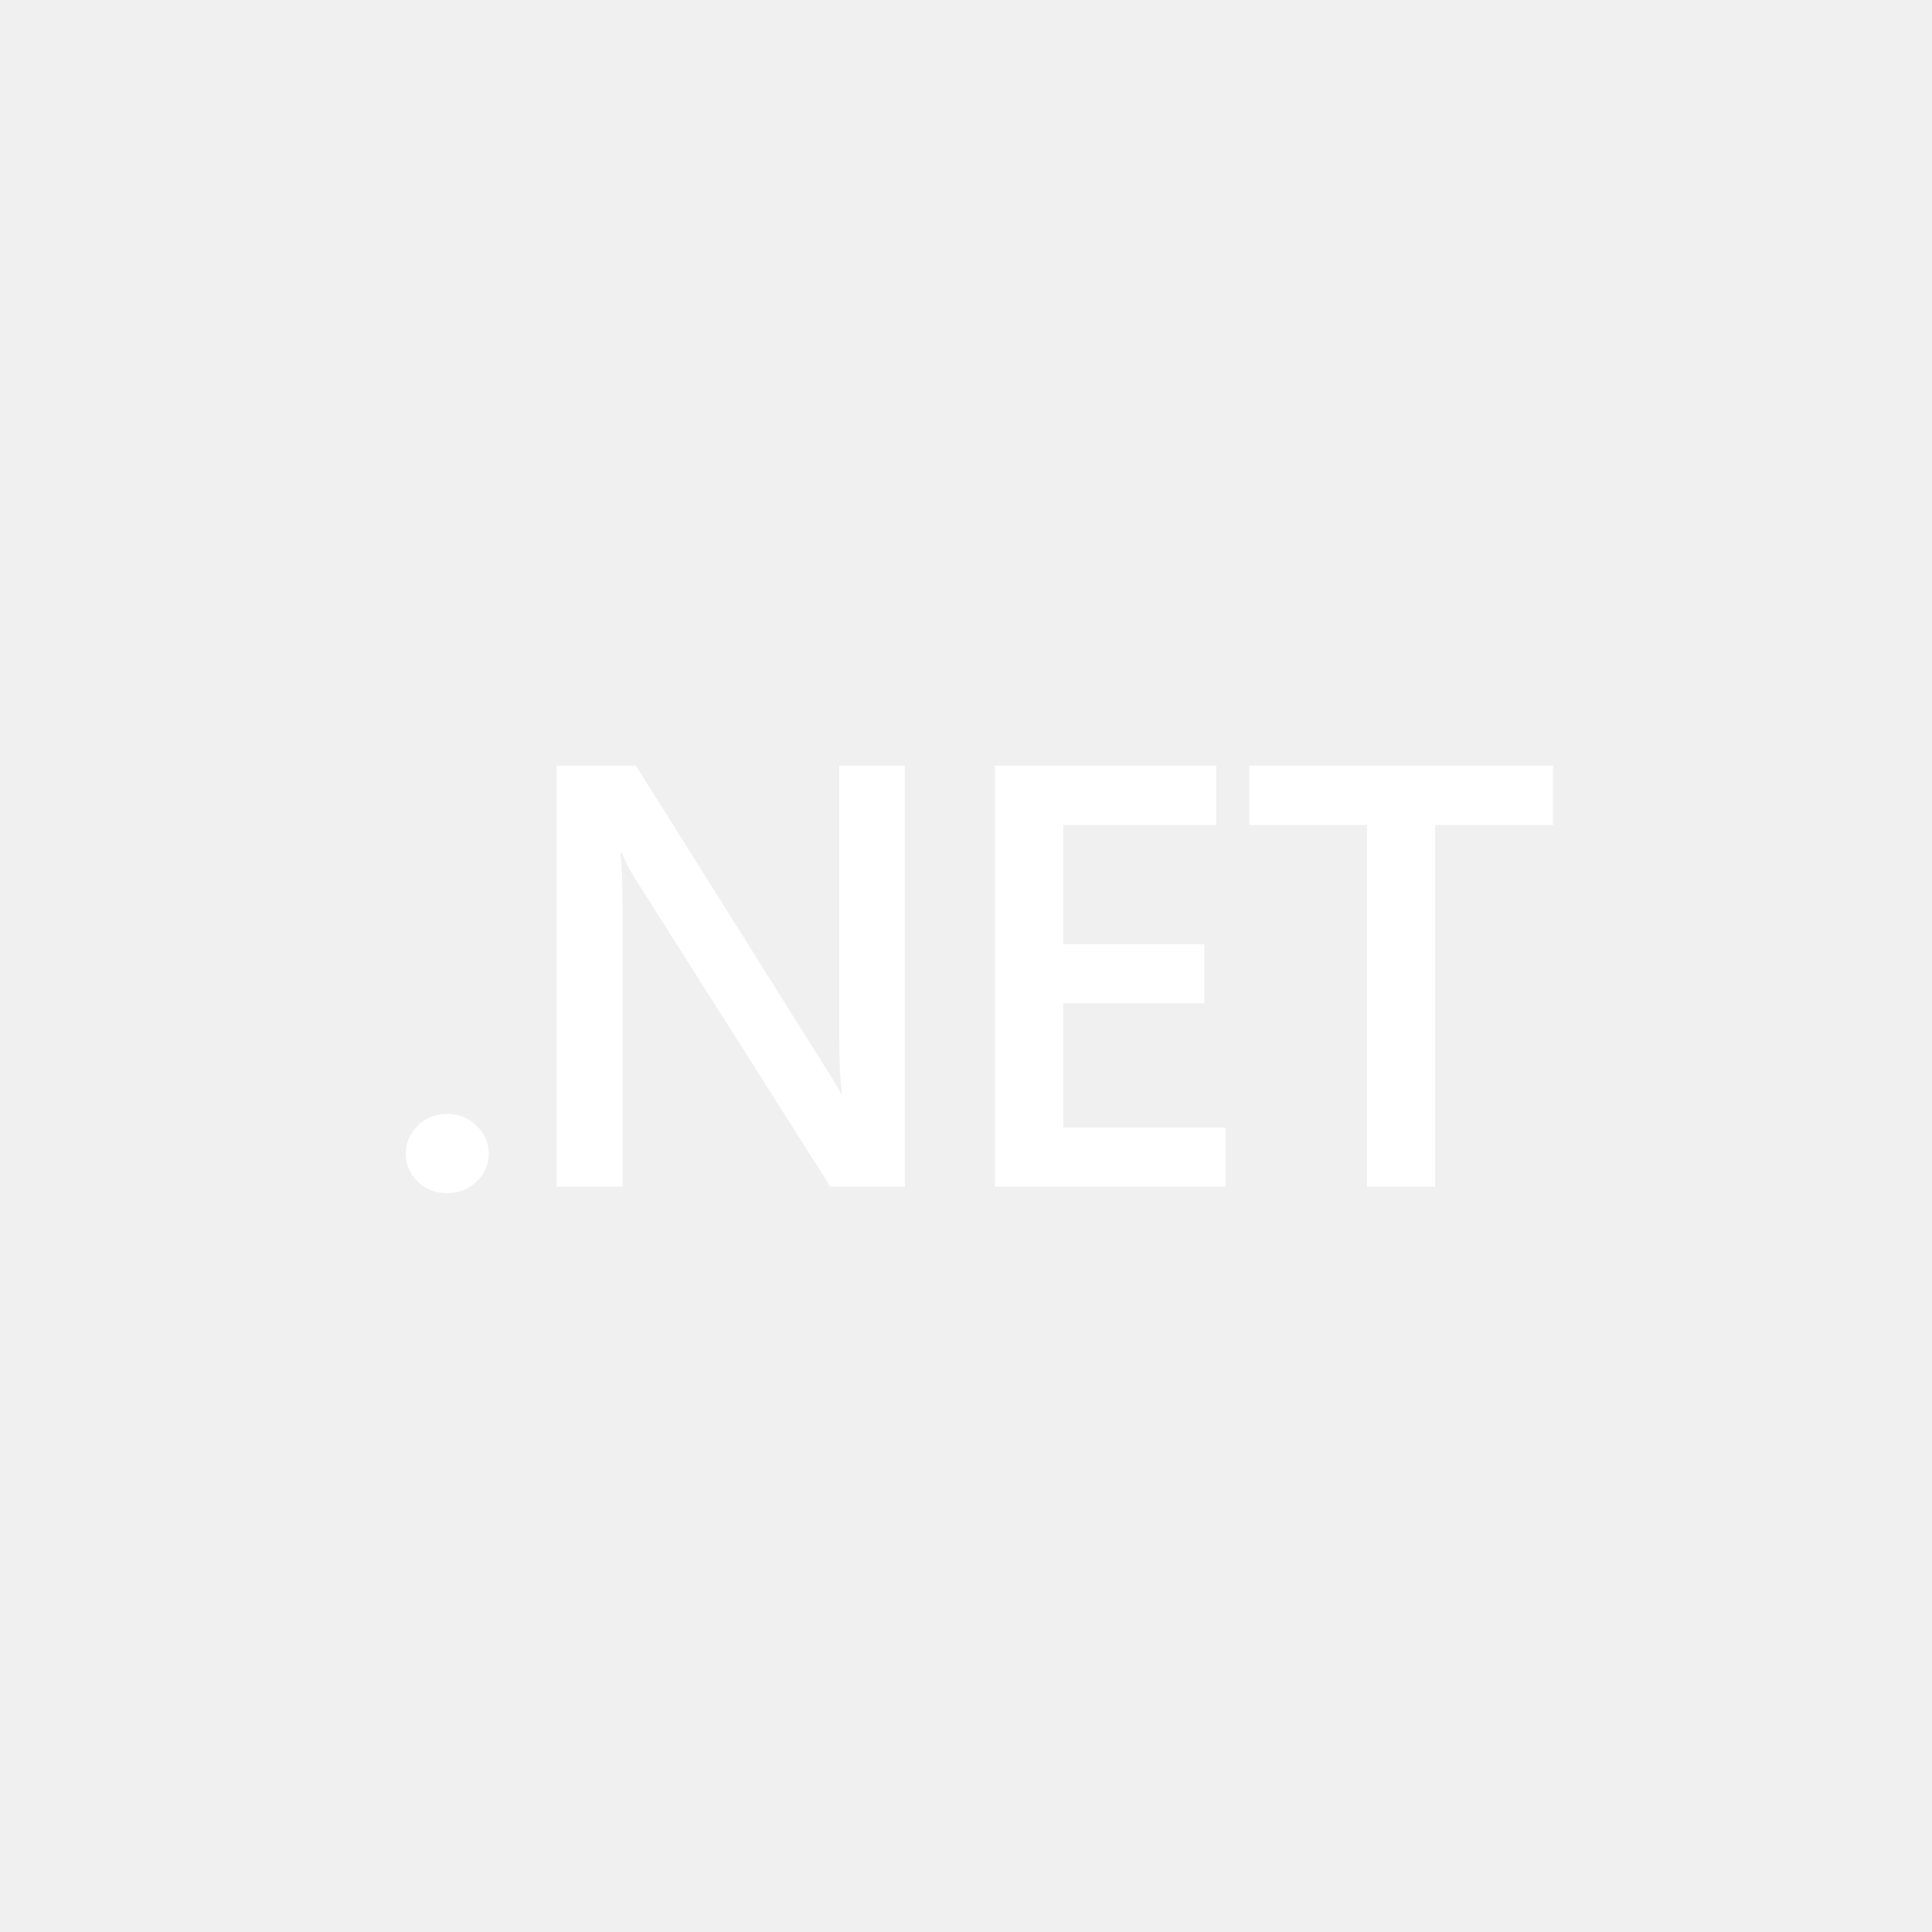
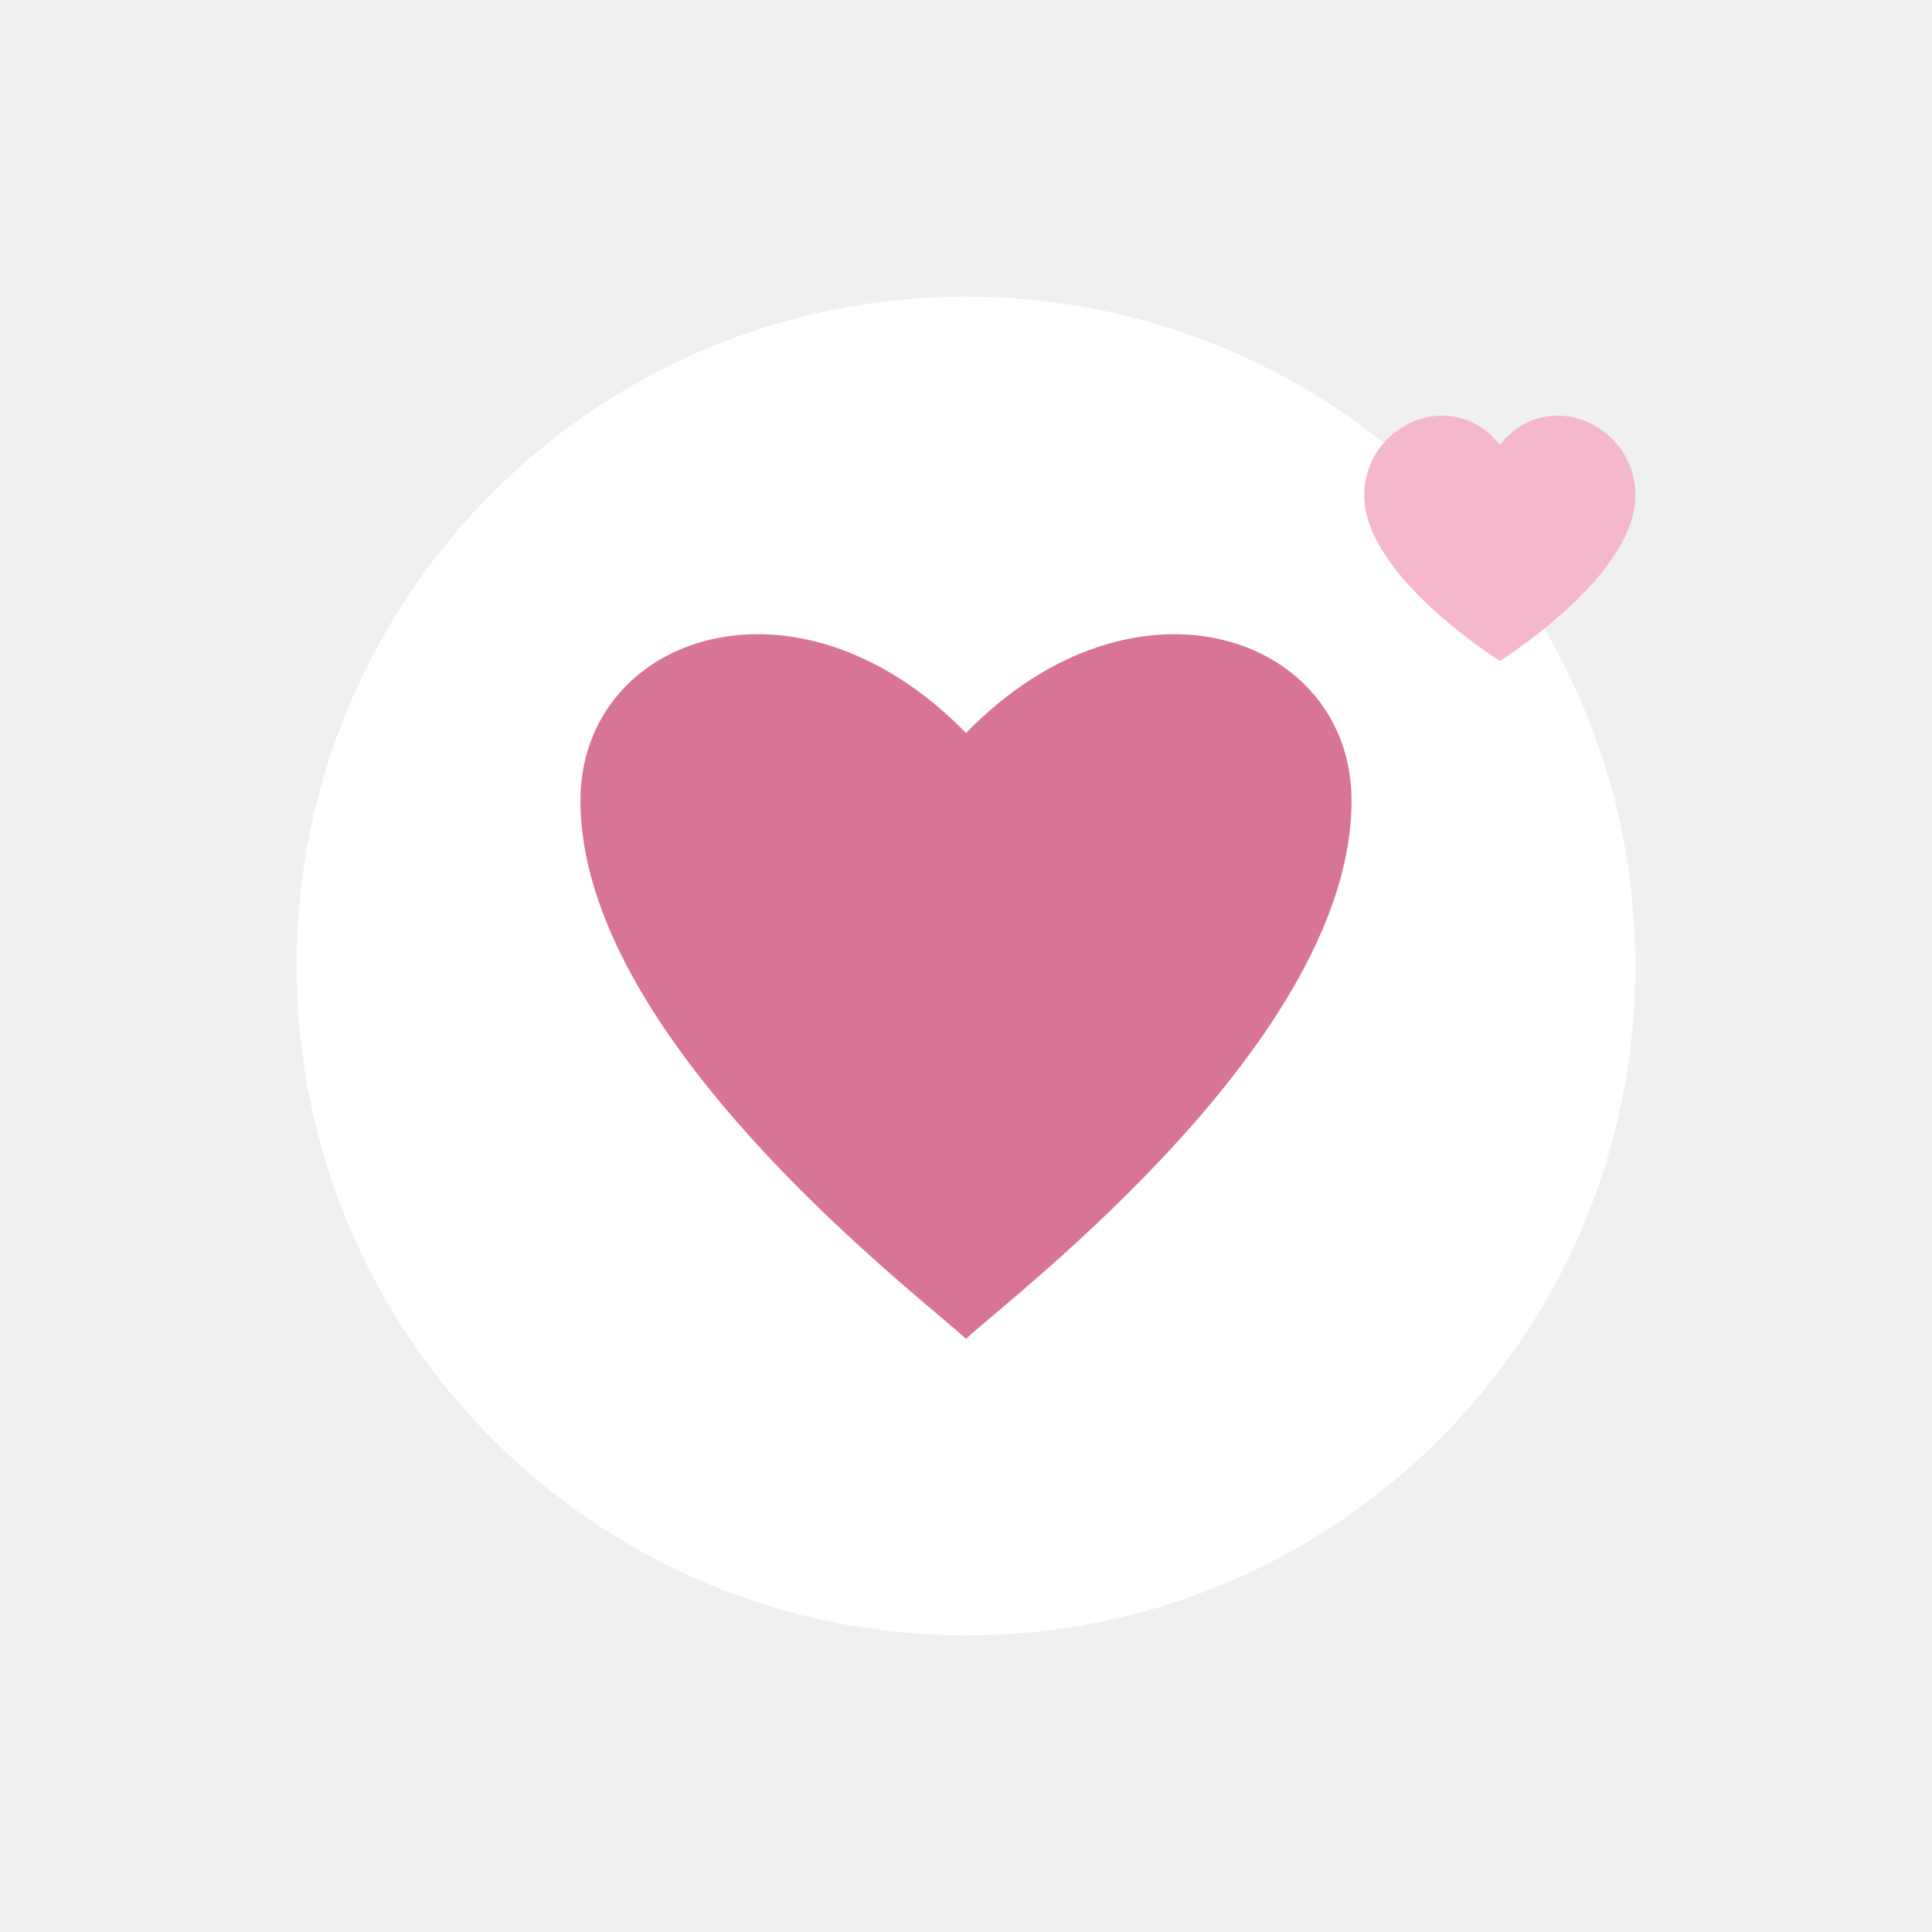
- <svg xmlns="http://www.w3.org/2000/svg" width="456" height="456" viewBox="0 0 456 456" version="1.1" xml:space="preserve" style="fill-rule:evenodd;clip-rule:evenodd;stroke-linejoin:round;stroke-miterlimit:2;">
-   <path d="m 105.5,281.609 c -2.703,0 -5.001,-0.9 -6.893,-2.702 -1.892,-1.848 -2.838,-4.042 -2.838,-6.582 0,-2.587 0.946,-4.804 2.838,-6.652 1.892,-1.848 4.19,-2.772 6.893,-2.772 2.748,0 5.068,0.924 6.96,2.772 1.937,1.848 2.906,4.064 2.906,6.652 0,2.54 -0.968,4.734 -2.906,6.582 -1.892,1.802 -4.212,2.702 -6.96,2.702 z" style="fill:#ffffff;fill-rule:nonzero;stroke-width:0.838" />
-   <path d="M 213.561,280.084 H 195.99 L 149.7,207.054 c -1.171,-1.848 -2.14,-3.765 -2.906,-5.751 h -0.406 c 0.361,2.125 0.541,6.675 0.541,13.65 v 65.132 h -15.543 v -99.36 h 18.719 l 44.737,71.298 c 1.892,2.957 3.109,4.989 3.649,6.098 h 0.27 c -0.45,-2.632 -0.676,-7.09 -0.676,-13.373 v -64.023 h 15.476 z" style="fill:#ffffff;fill-rule:nonzero;stroke-width:0.838" />
-   <path d="m 289.251,280.084 h -54.401 v -99.36 h 52.238 v 13.997 h -36.154 v 28.131 h 33.316 v 13.927 h -33.316 v 29.378 h 38.316 z" style="fill:#ffffff;fill-rule:nonzero;stroke-width:0.838" />
-   <path d="M 366.565,194.721 H 338.722 v 85.363 h -16.084 v -85.363 h -27.775 v -13.997 h 71.701 z" style="fill:#ffffff;fill-rule:nonzero;stroke-width:0.838" />
+ <svg xmlns="http://www.w3.org/2000/svg" width="456" height="456" viewBox="0 0 456 456">
+   <circle cx="228" cy="228" r="158" fill="#FFFFFF" />
+   <path d="M228 316c-12-11-91-71-91-127 0-39 51-57 91-16 40-41 91-23 91 16 0 56-79 116-91 127z" fill="#D87596" />
+   <path d="M322 117c0-17 21-26 32-12 11-14 32-5 32 12 0 19-32 39-32 39s-32-20-32-39z" fill="#F4B7CB" />
</svg>
